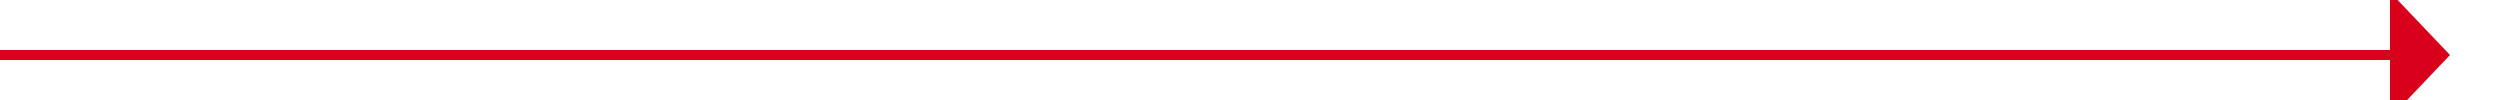
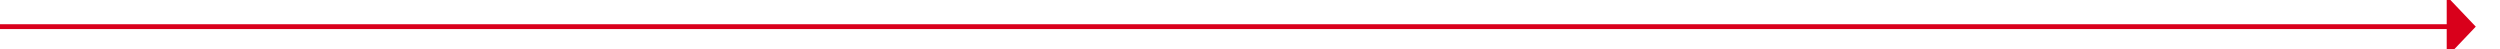
- <svg xmlns="http://www.w3.org/2000/svg" version="1.1" width="250px" height="10px" preserveAspectRatio="xMinYMid meet" viewBox="1148 1158  250 8">
-   <path d="M 1148 1162.5  L 1388 1162.5  " stroke-width="1" stroke="#d9001b" fill="none" />
-   <path d="M 1387 1168.8  L 1393 1162.5  L 1387 1156.2  L 1387 1168.8  Z " fill-rule="nonzero" fill="#d9001b" stroke="none" />
+ <svg xmlns="http://www.w3.org/2000/svg" version="1.1" width="516px" height="10px" preserveAspectRatio="xMinYMid meet" viewBox="452 1400  516 8">
+   <path d="M 452 1404.5  L 958 1404.5  " stroke-width="1" stroke="#d9001b" fill="none" />
+   <path d="M 957 1410.8  L 963 1404.5  L 957 1398.2  L 957 1410.8  Z " fill-rule="nonzero" fill="#d9001b" stroke="none" />
</svg>
